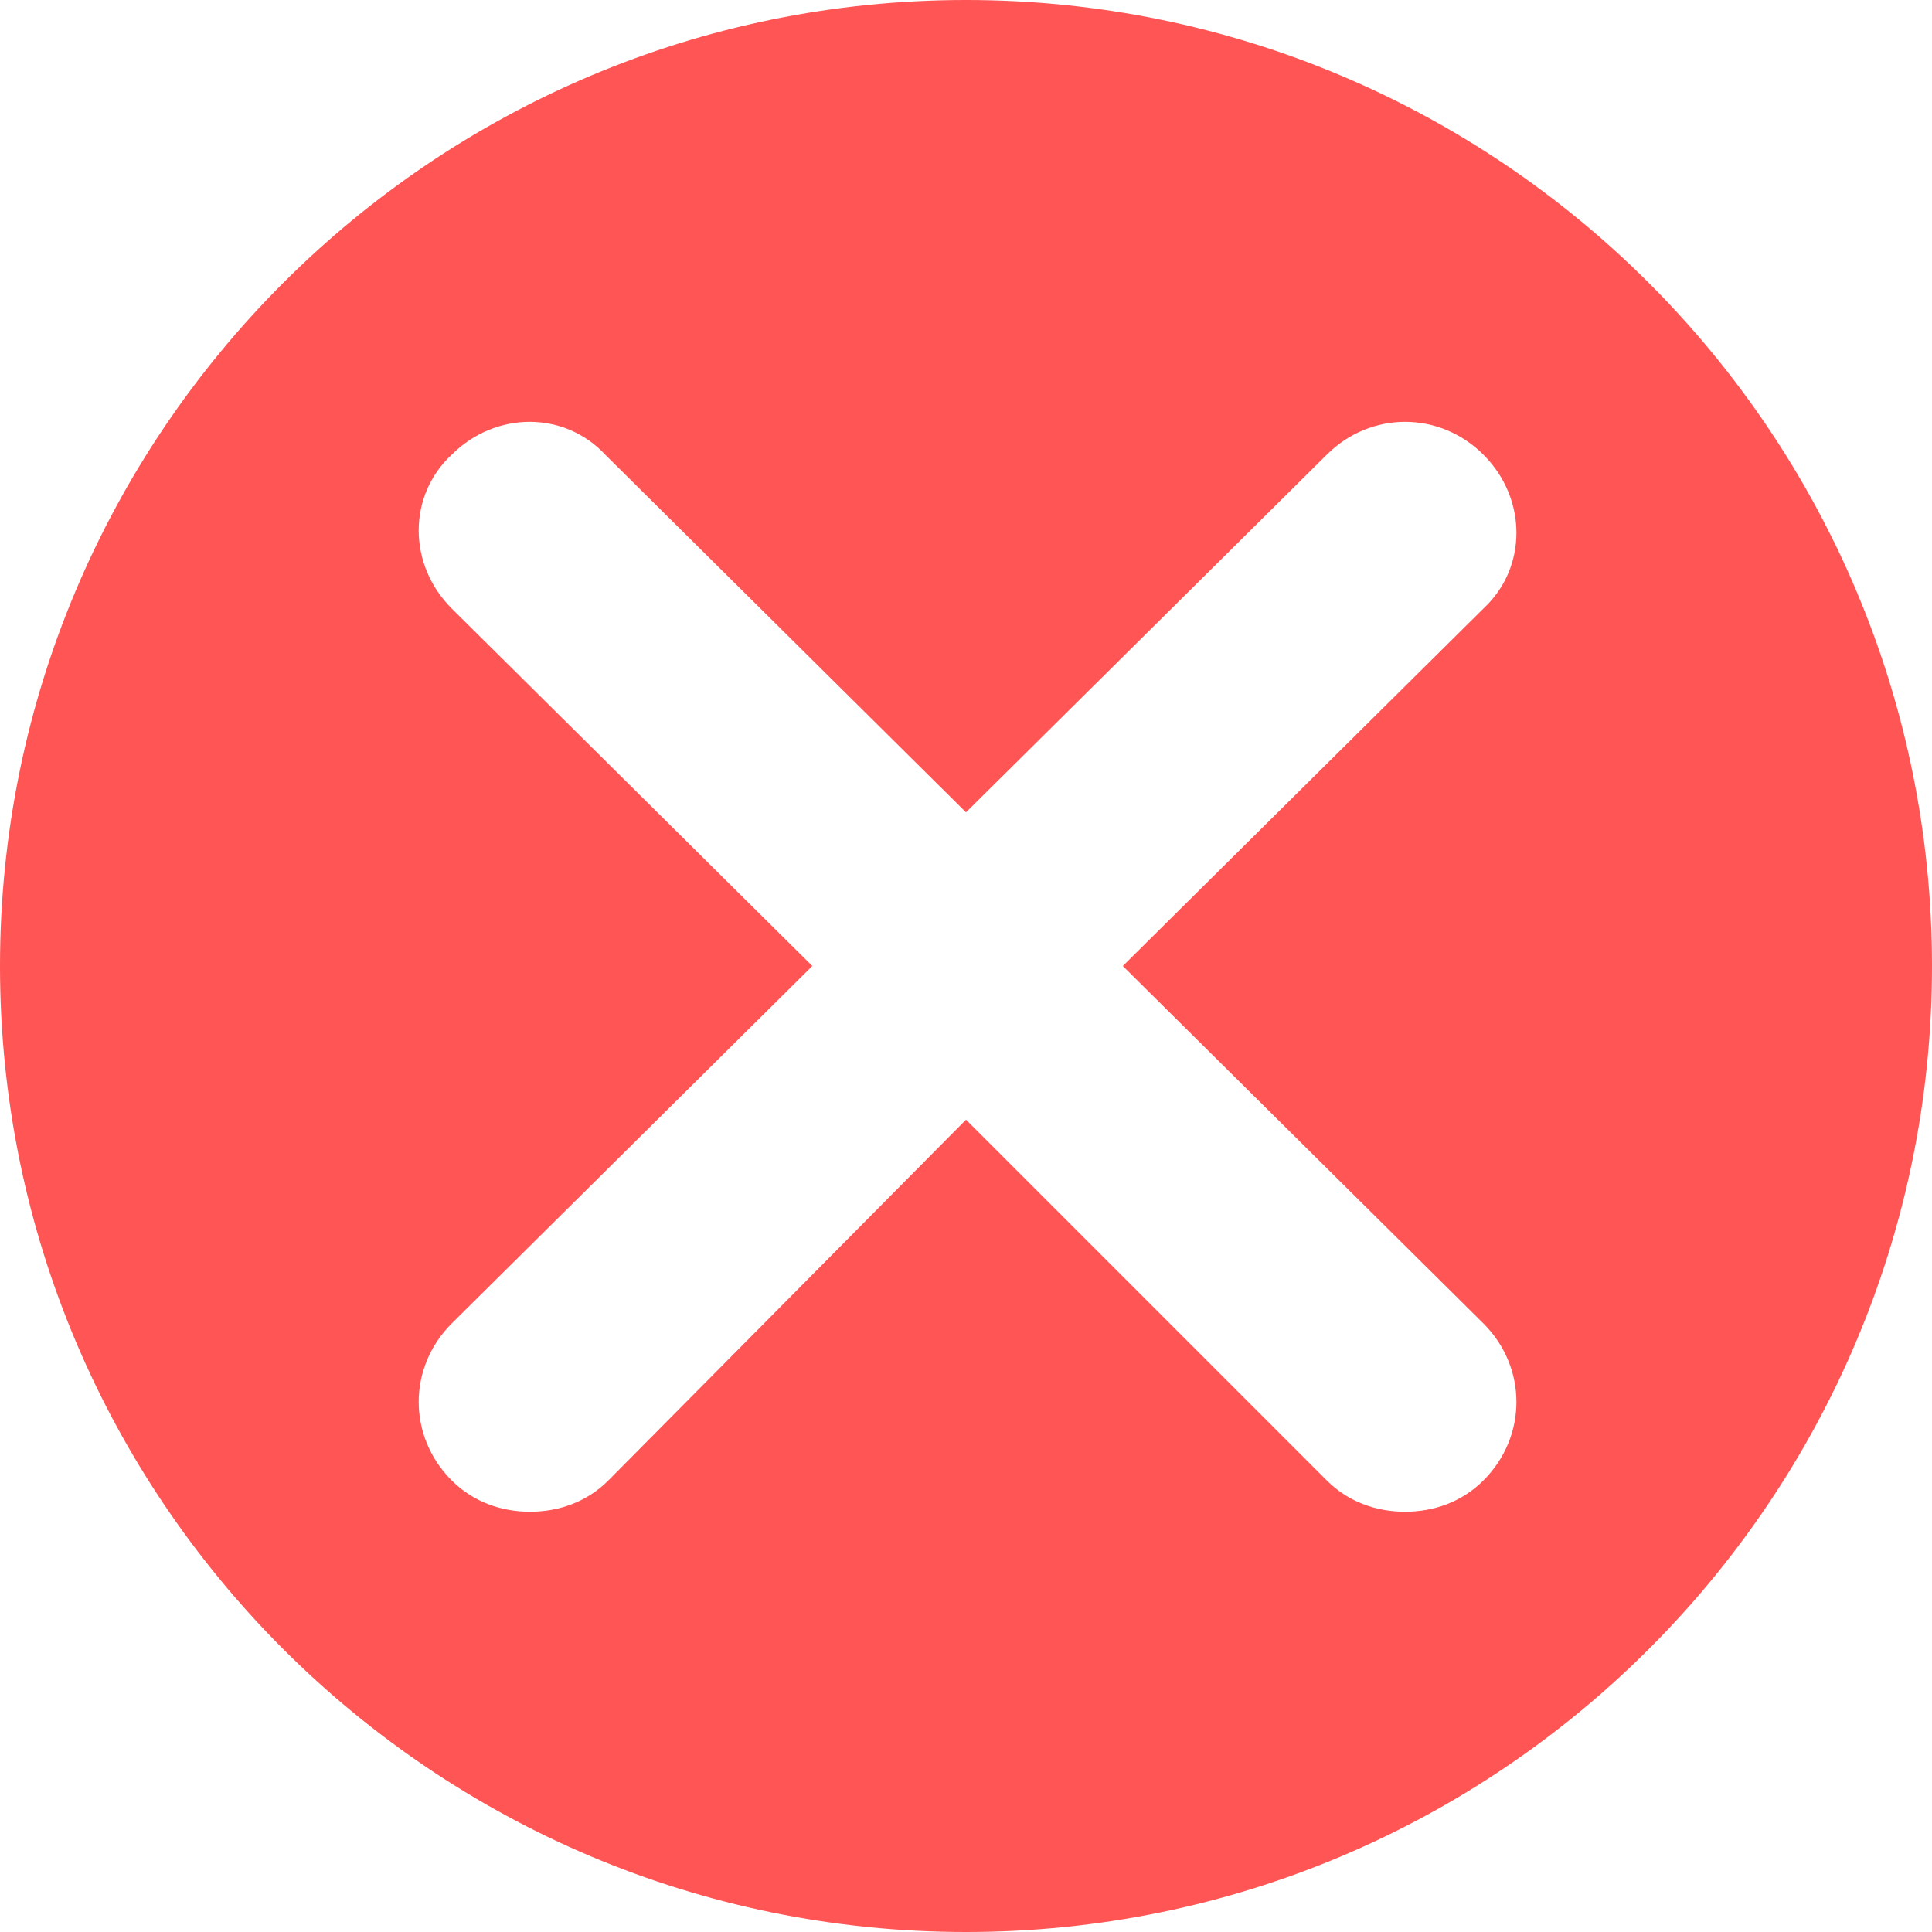
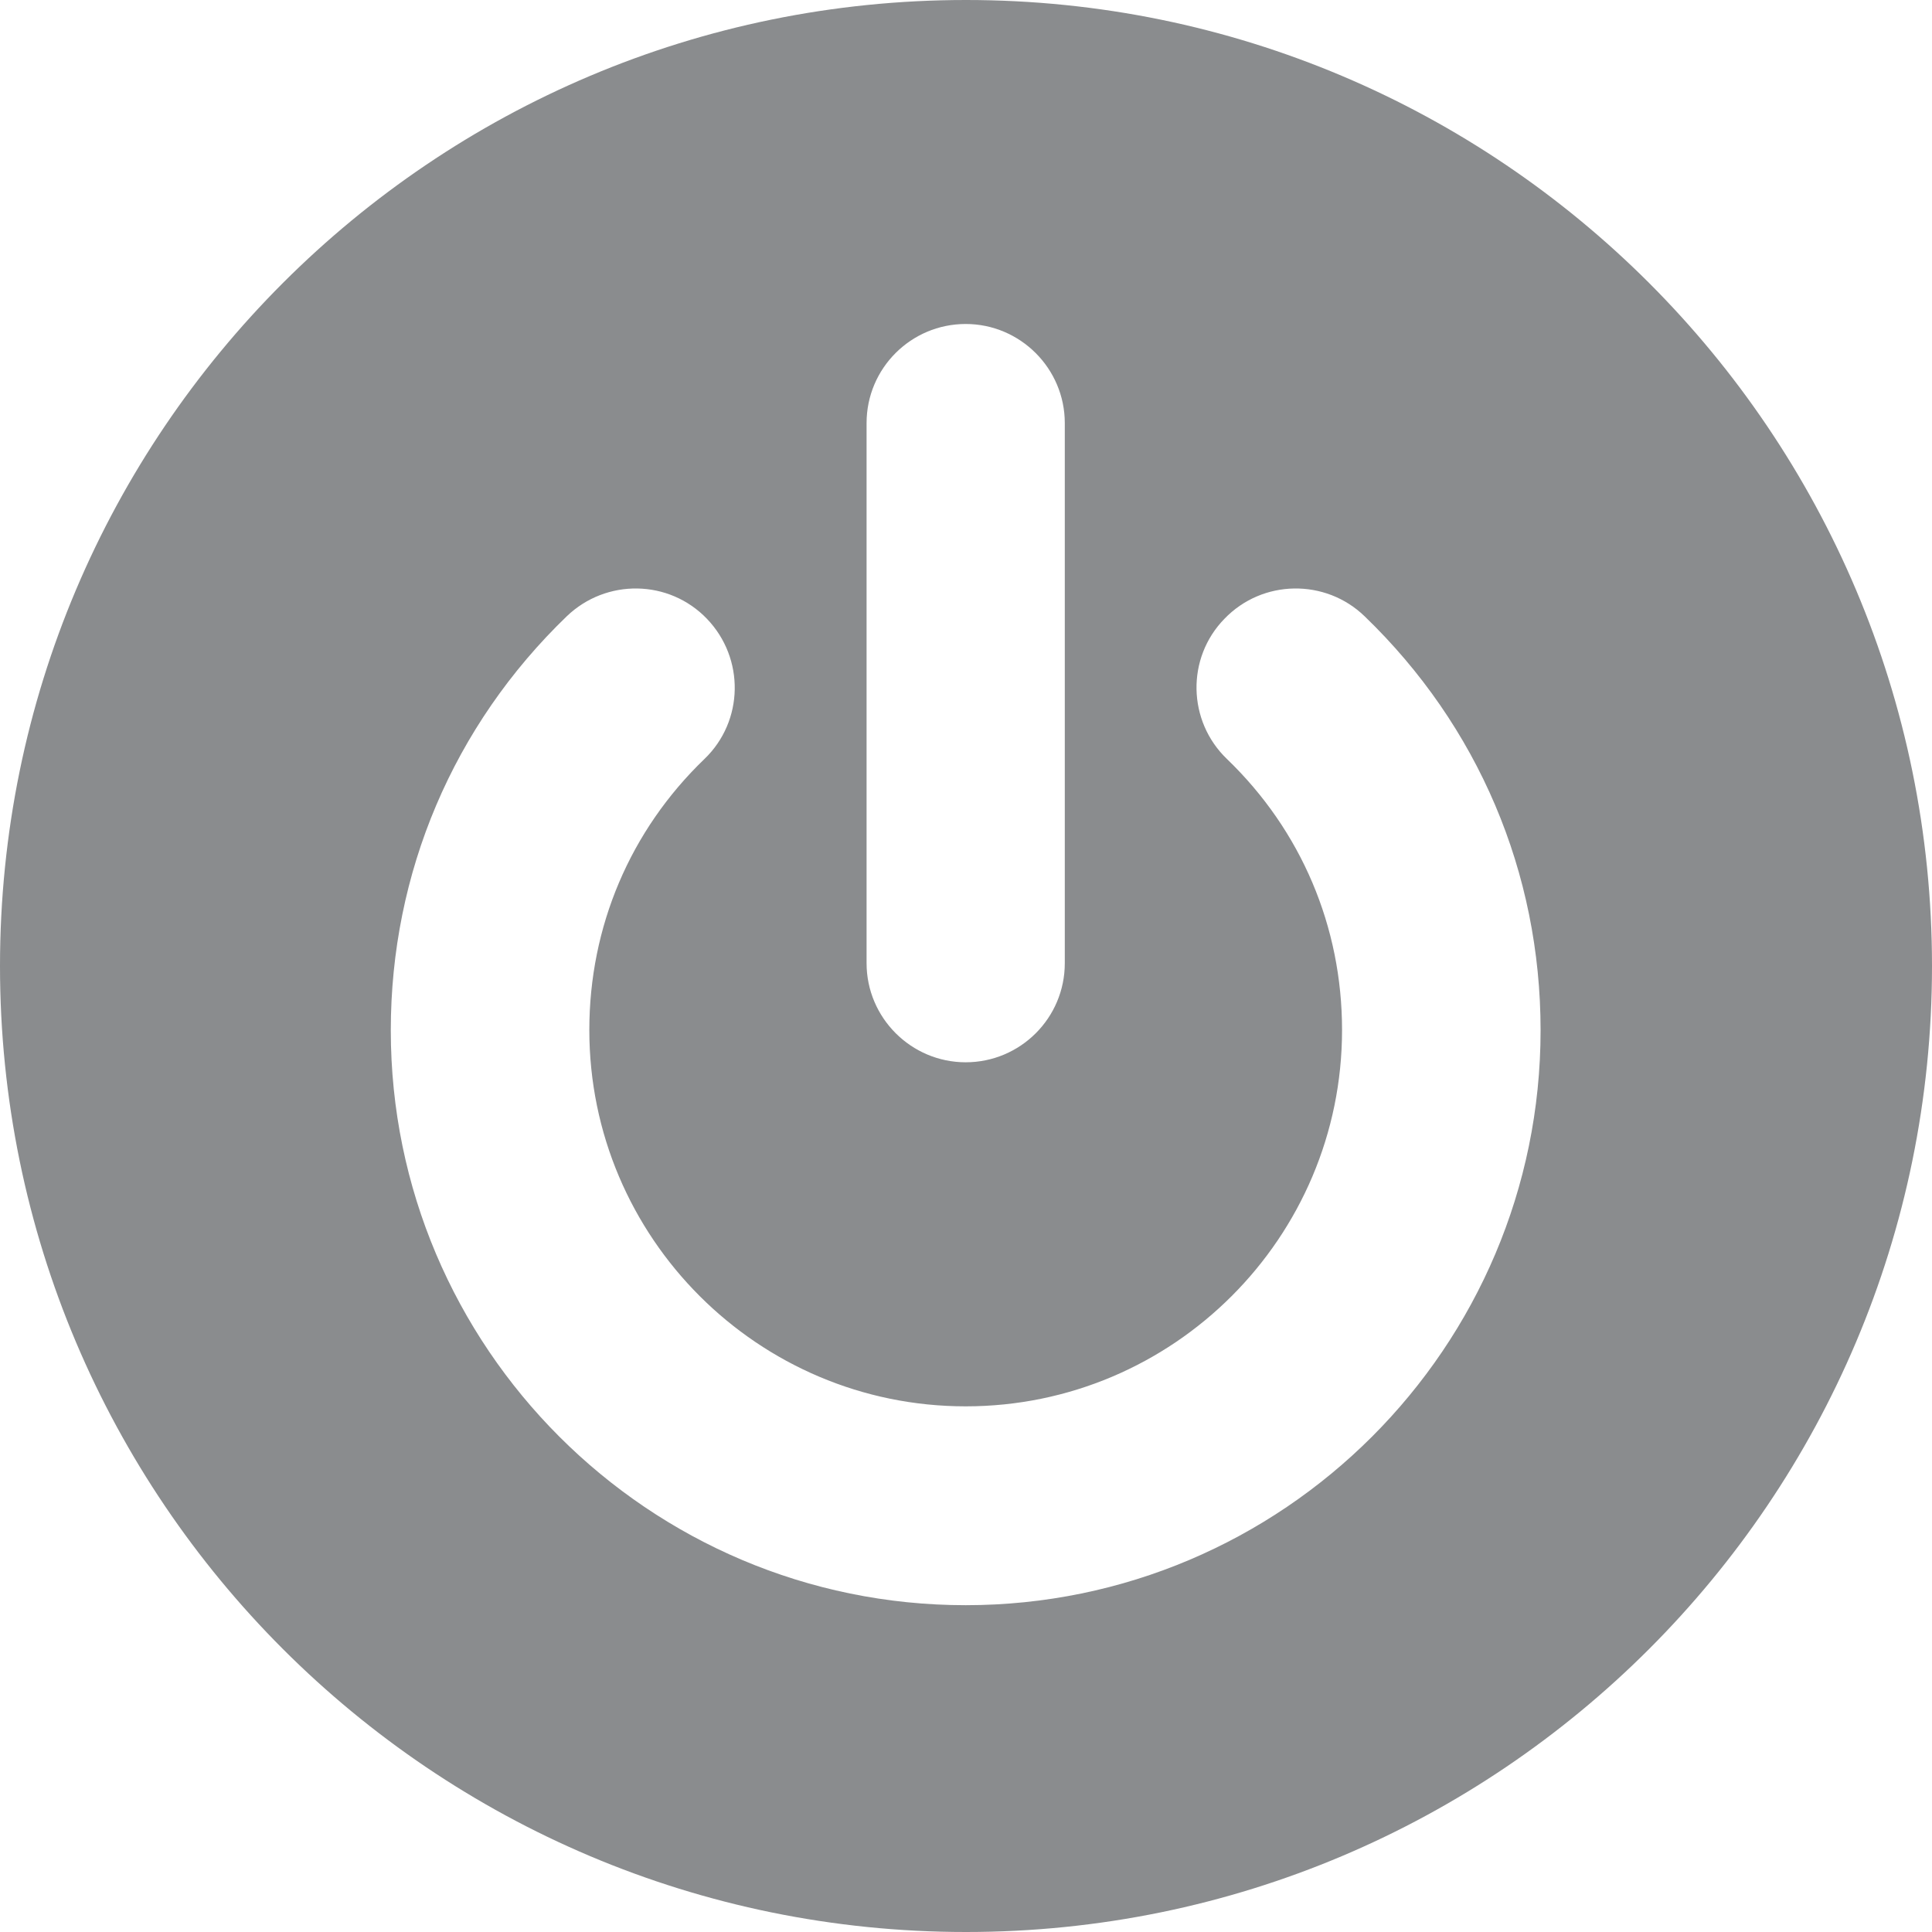
- <svg xmlns="http://www.w3.org/2000/svg" version="1.1" id="Layer_2_00000057131925191428662150000015138191158868132242_" x="0px" y="0px" viewBox="0 0 61.6 61.6" style="enable-background:new 0 0 61.6 61.6;" xml:space="preserve">
-   <style type="text/css">
- 	.st0{fill:#FF5555;}
- </style>
-   <path class="st0" d="M30.8,0C13.8,0,0,13.8,0,30.8s13.8,30.8,30.8,30.8s30.8-13.8,30.8-30.8S47.8,0,30.8,0z M47.3,42.2  c1.4,1.4,1.4,3.6,0,5c-0.7,0.7-1.6,1-2.5,1s-1.8-0.3-2.5-1L30.8,35.7L19.4,47.2c-0.7,0.7-1.6,1-2.5,1s-1.8-0.3-2.5-1  c-1.4-1.4-1.4-3.6,0-5l11.5-11.4L14.4,19.4c-1.4-1.4-1.4-3.6,0-4.9c1.4-1.4,3.6-1.4,4.9,0l11.5,11.4l11.5-11.4c1.4-1.4,3.6-1.4,5,0  s1.4,3.6,0,4.9L35.8,30.8L47.3,42.2z" />
+ <svg xmlns="http://www.w3.org/2000/svg" id="Layer_2" data-name="Layer 2" width="61.6" height="61.6" viewBox="0 0 61.6 61.6">
+   <defs>
+     <style>
+       .cls-1 {
+         fill: #8a8c8e;
+         stroke-width: 0px;
+       }
+     </style>
+   </defs>
+   <path class="cls-1" d="m30.8,0C13.79,0,0,13.79,0,30.8s13.79,30.8,30.8,30.8,30.8-13.79,30.8-30.8S47.81,0,30.8,0Zm-3.17,13.49c0-1.75,1.42-3.16,3.16-3.16s3.16,1.42,3.16,3.16v17.22c0,1.75-1.42,3.16-3.16,3.16s-3.16-1.42-3.16-3.16V13.49Zm3.16,37.69c-10.11,0-18.33-8.22-18.33-18.33,0-5.02,1.99-9.71,5.61-13.2,1.26-1.21,3.26-1.18,4.47.08,1.21,1.26,1.18,3.26-.08,4.47-2.37,2.28-3.67,5.35-3.67,8.64,0,6.62,5.38,12,12,12s12-5.38,12-12c0-3.29-1.3-6.36-3.67-8.64-1.26-1.21-1.3-3.22-.08-4.47,1.21-1.26,3.22-1.29,4.47-.08,3.62,3.49,5.61,8.17,5.61,13.2,0,10.11-8.22,18.33-18.33,18.33Z" />
</svg>
